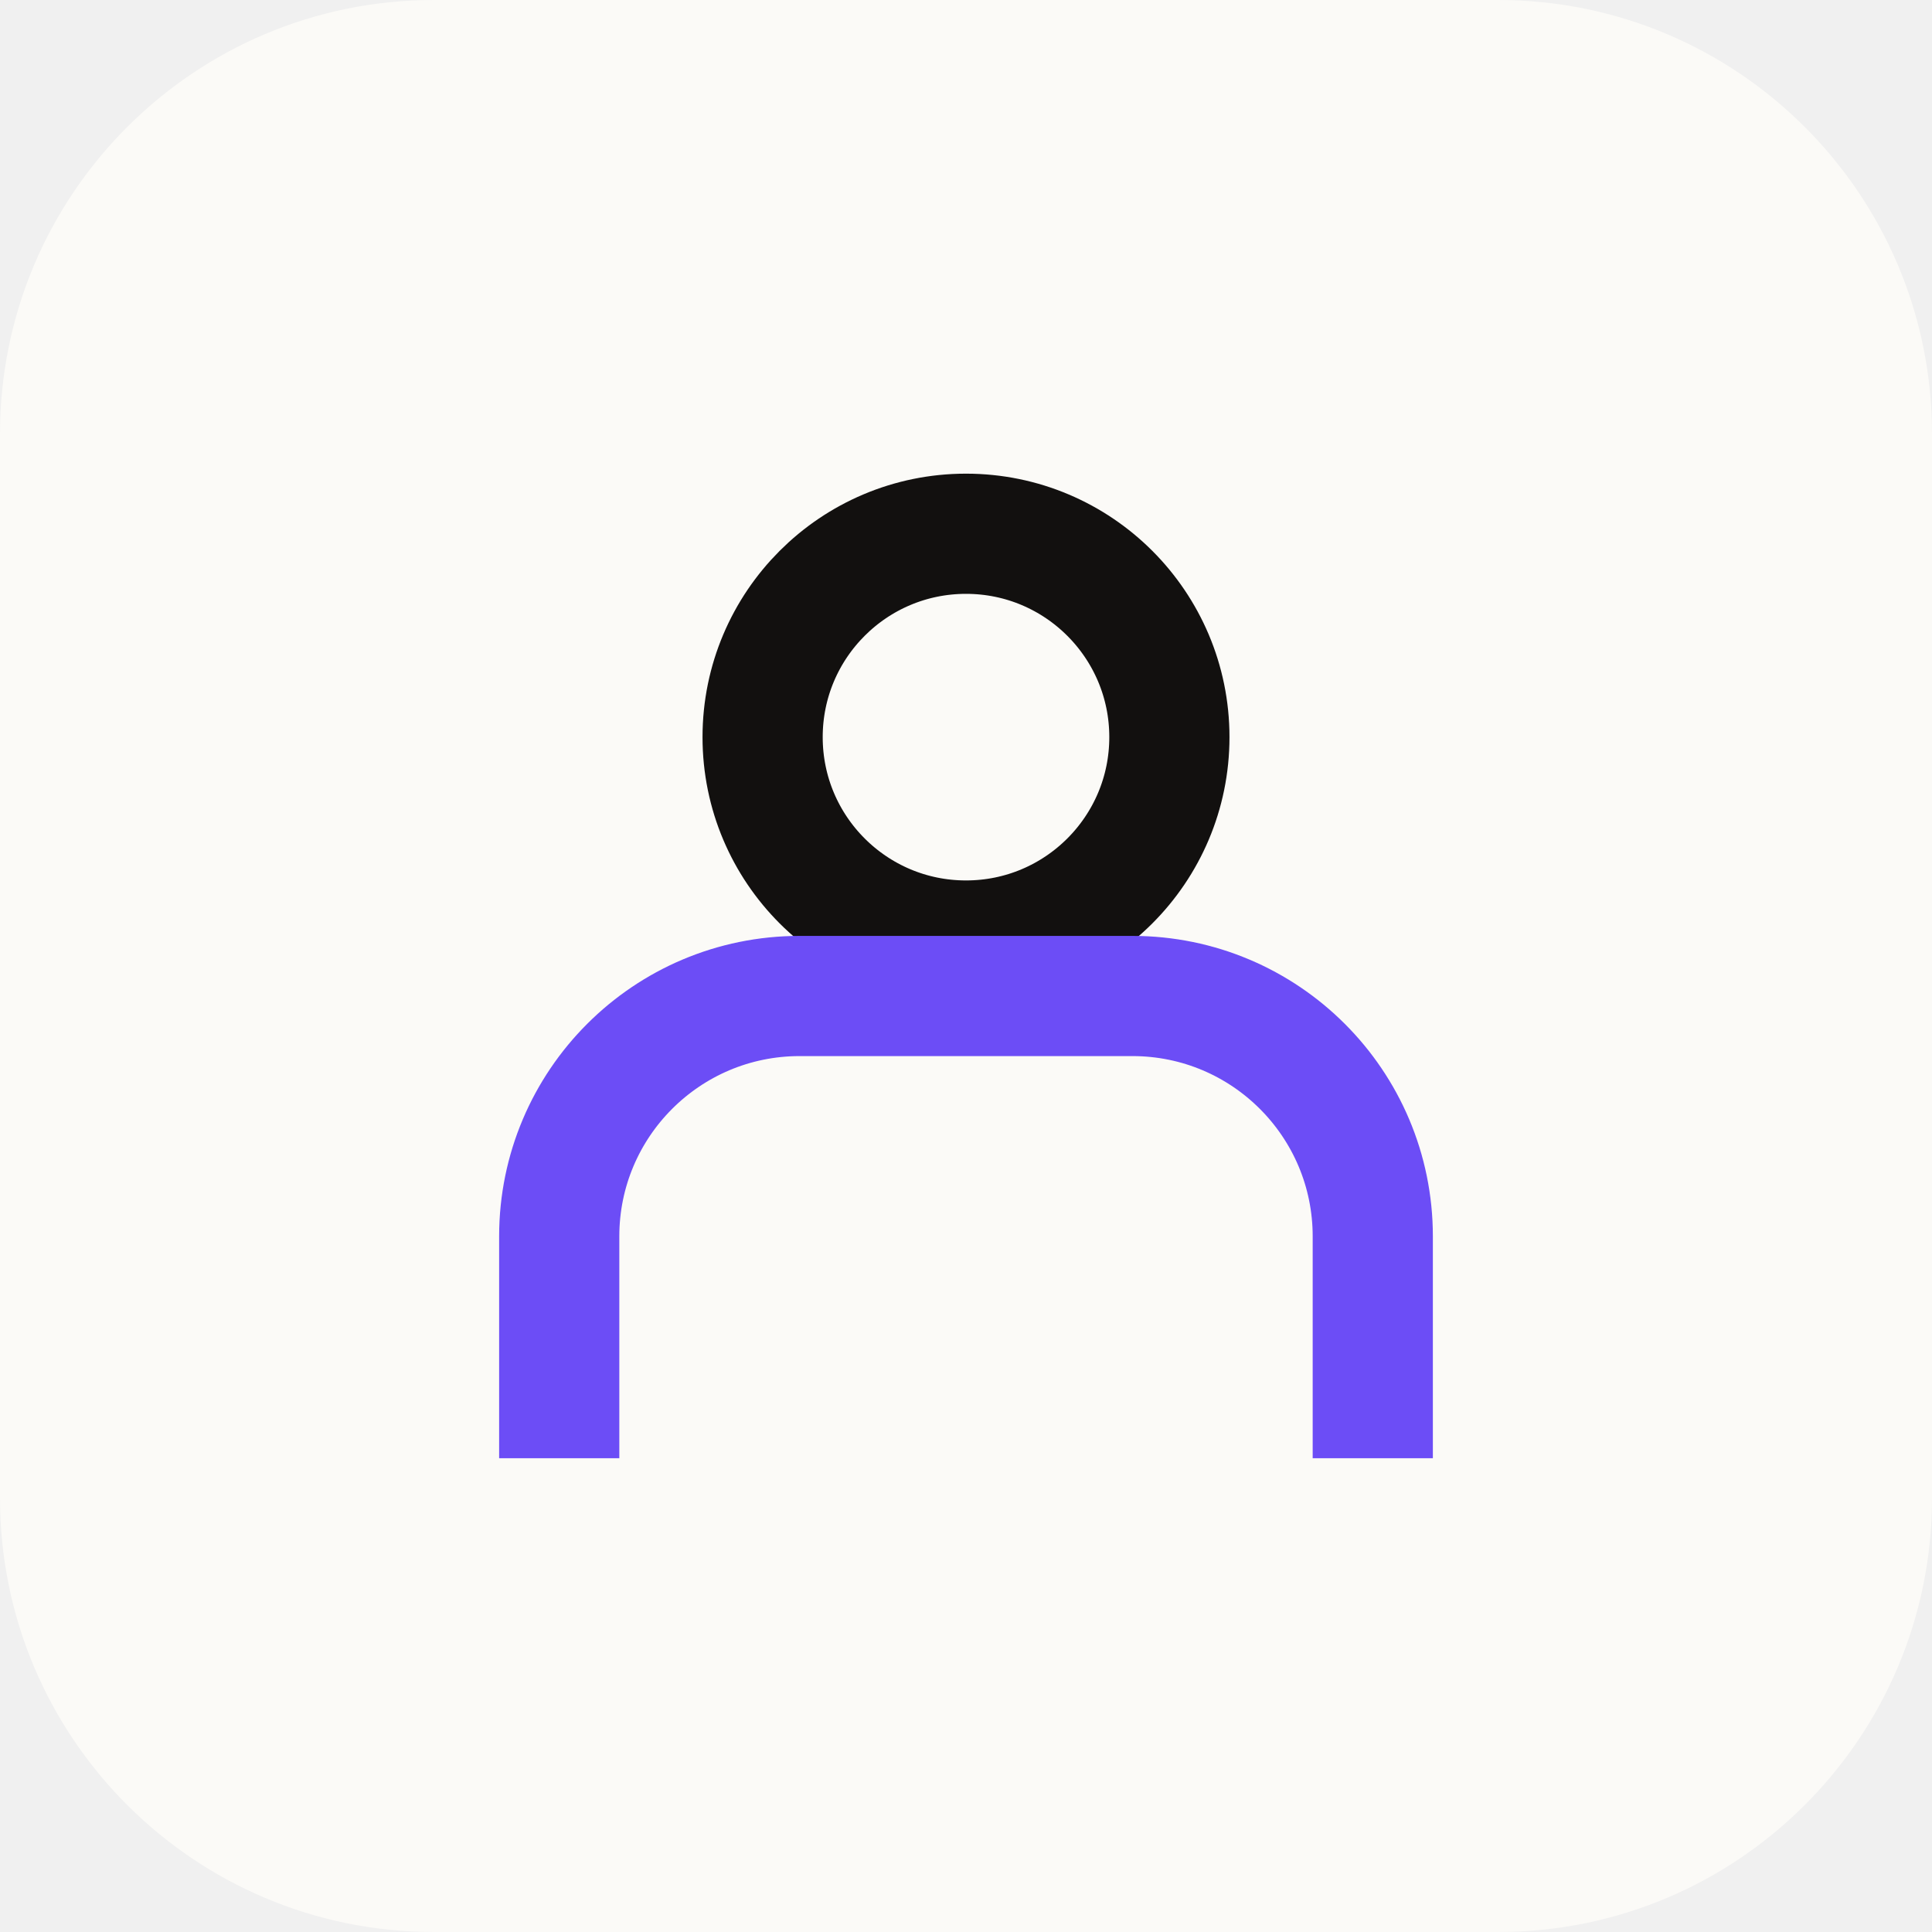
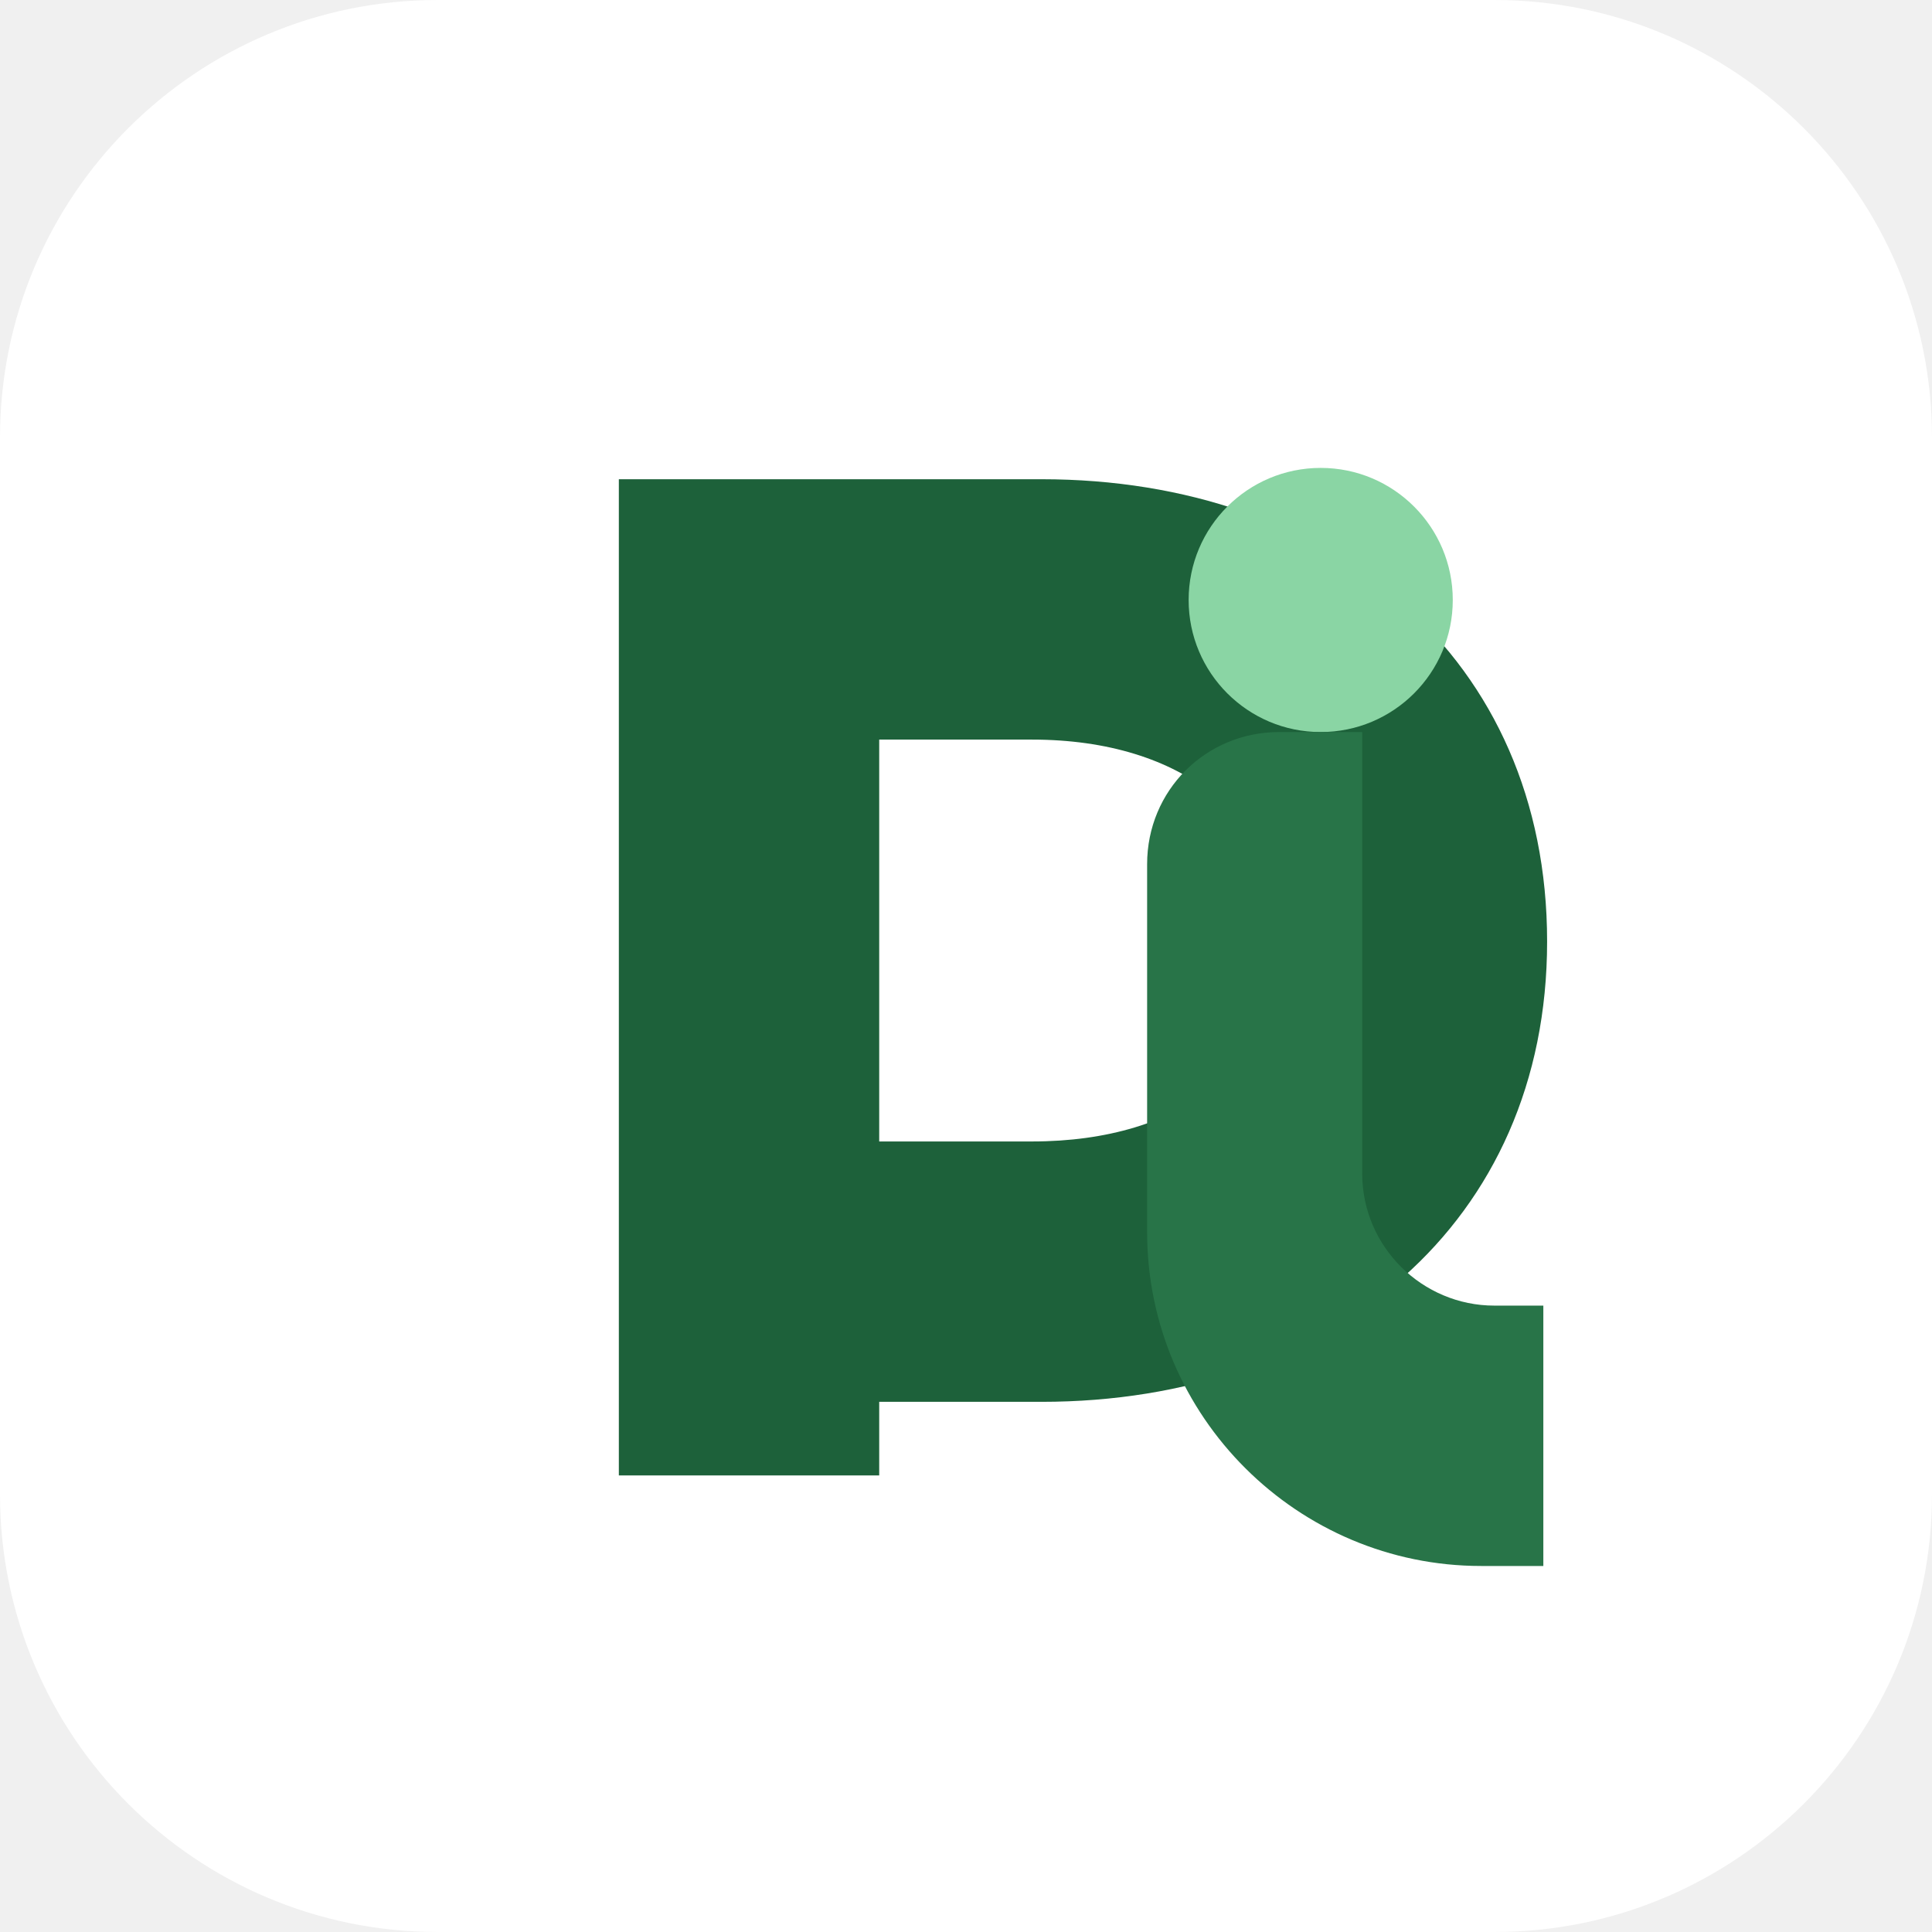
- <svg xmlns="http://www.w3.org/2000/svg" viewBox="0 0 1024 1024" width="1024" height="1024" role="img" aria-label="People by Datlabs app icon (light)">
-   <rect width="1024" height="1024" rx="230" fill="#FBFAF7" />
-   <g transform="translate(218.0 224.1) scale(4.9)">
-     <circle cx="60" cy="34" r="22" fill="none" stroke="#12100F" stroke-width="13" />
-     <path d="M16 112V88A26 26 0 0 1 42 62H78A26 26 0 0 1 104 88V112" fill="none" stroke="#6C4DF6" stroke-width="13" stroke-linejoin="round" />
-   </g>
+ <svg xmlns="http://www.w3.org/2000/svg" viewBox="0 0 1024 1024" role="img" aria-labelledby="title desc">
+   <rect width="1024" height="1024" rx="232" fill="#FFFFFF" />
+   <path d="M328 782V254h224c154 0 268 95 268 245 0 149-114 244-268 244H466v39H328Zm138-177h81c80 0 132-41 132-106s-52-107-132-107h-81v213Z" fill="#1D613A" />
+   <circle cx="700" cy="318" r="70" fill="#8AD5A4" />
+   <path d="M678 388h44v234c0 39 32 70 70 70h26v138h-33c-97 0-177-79-177-177V458c0-39 31-70 70-70Z" fill="#287448" />
</svg>
